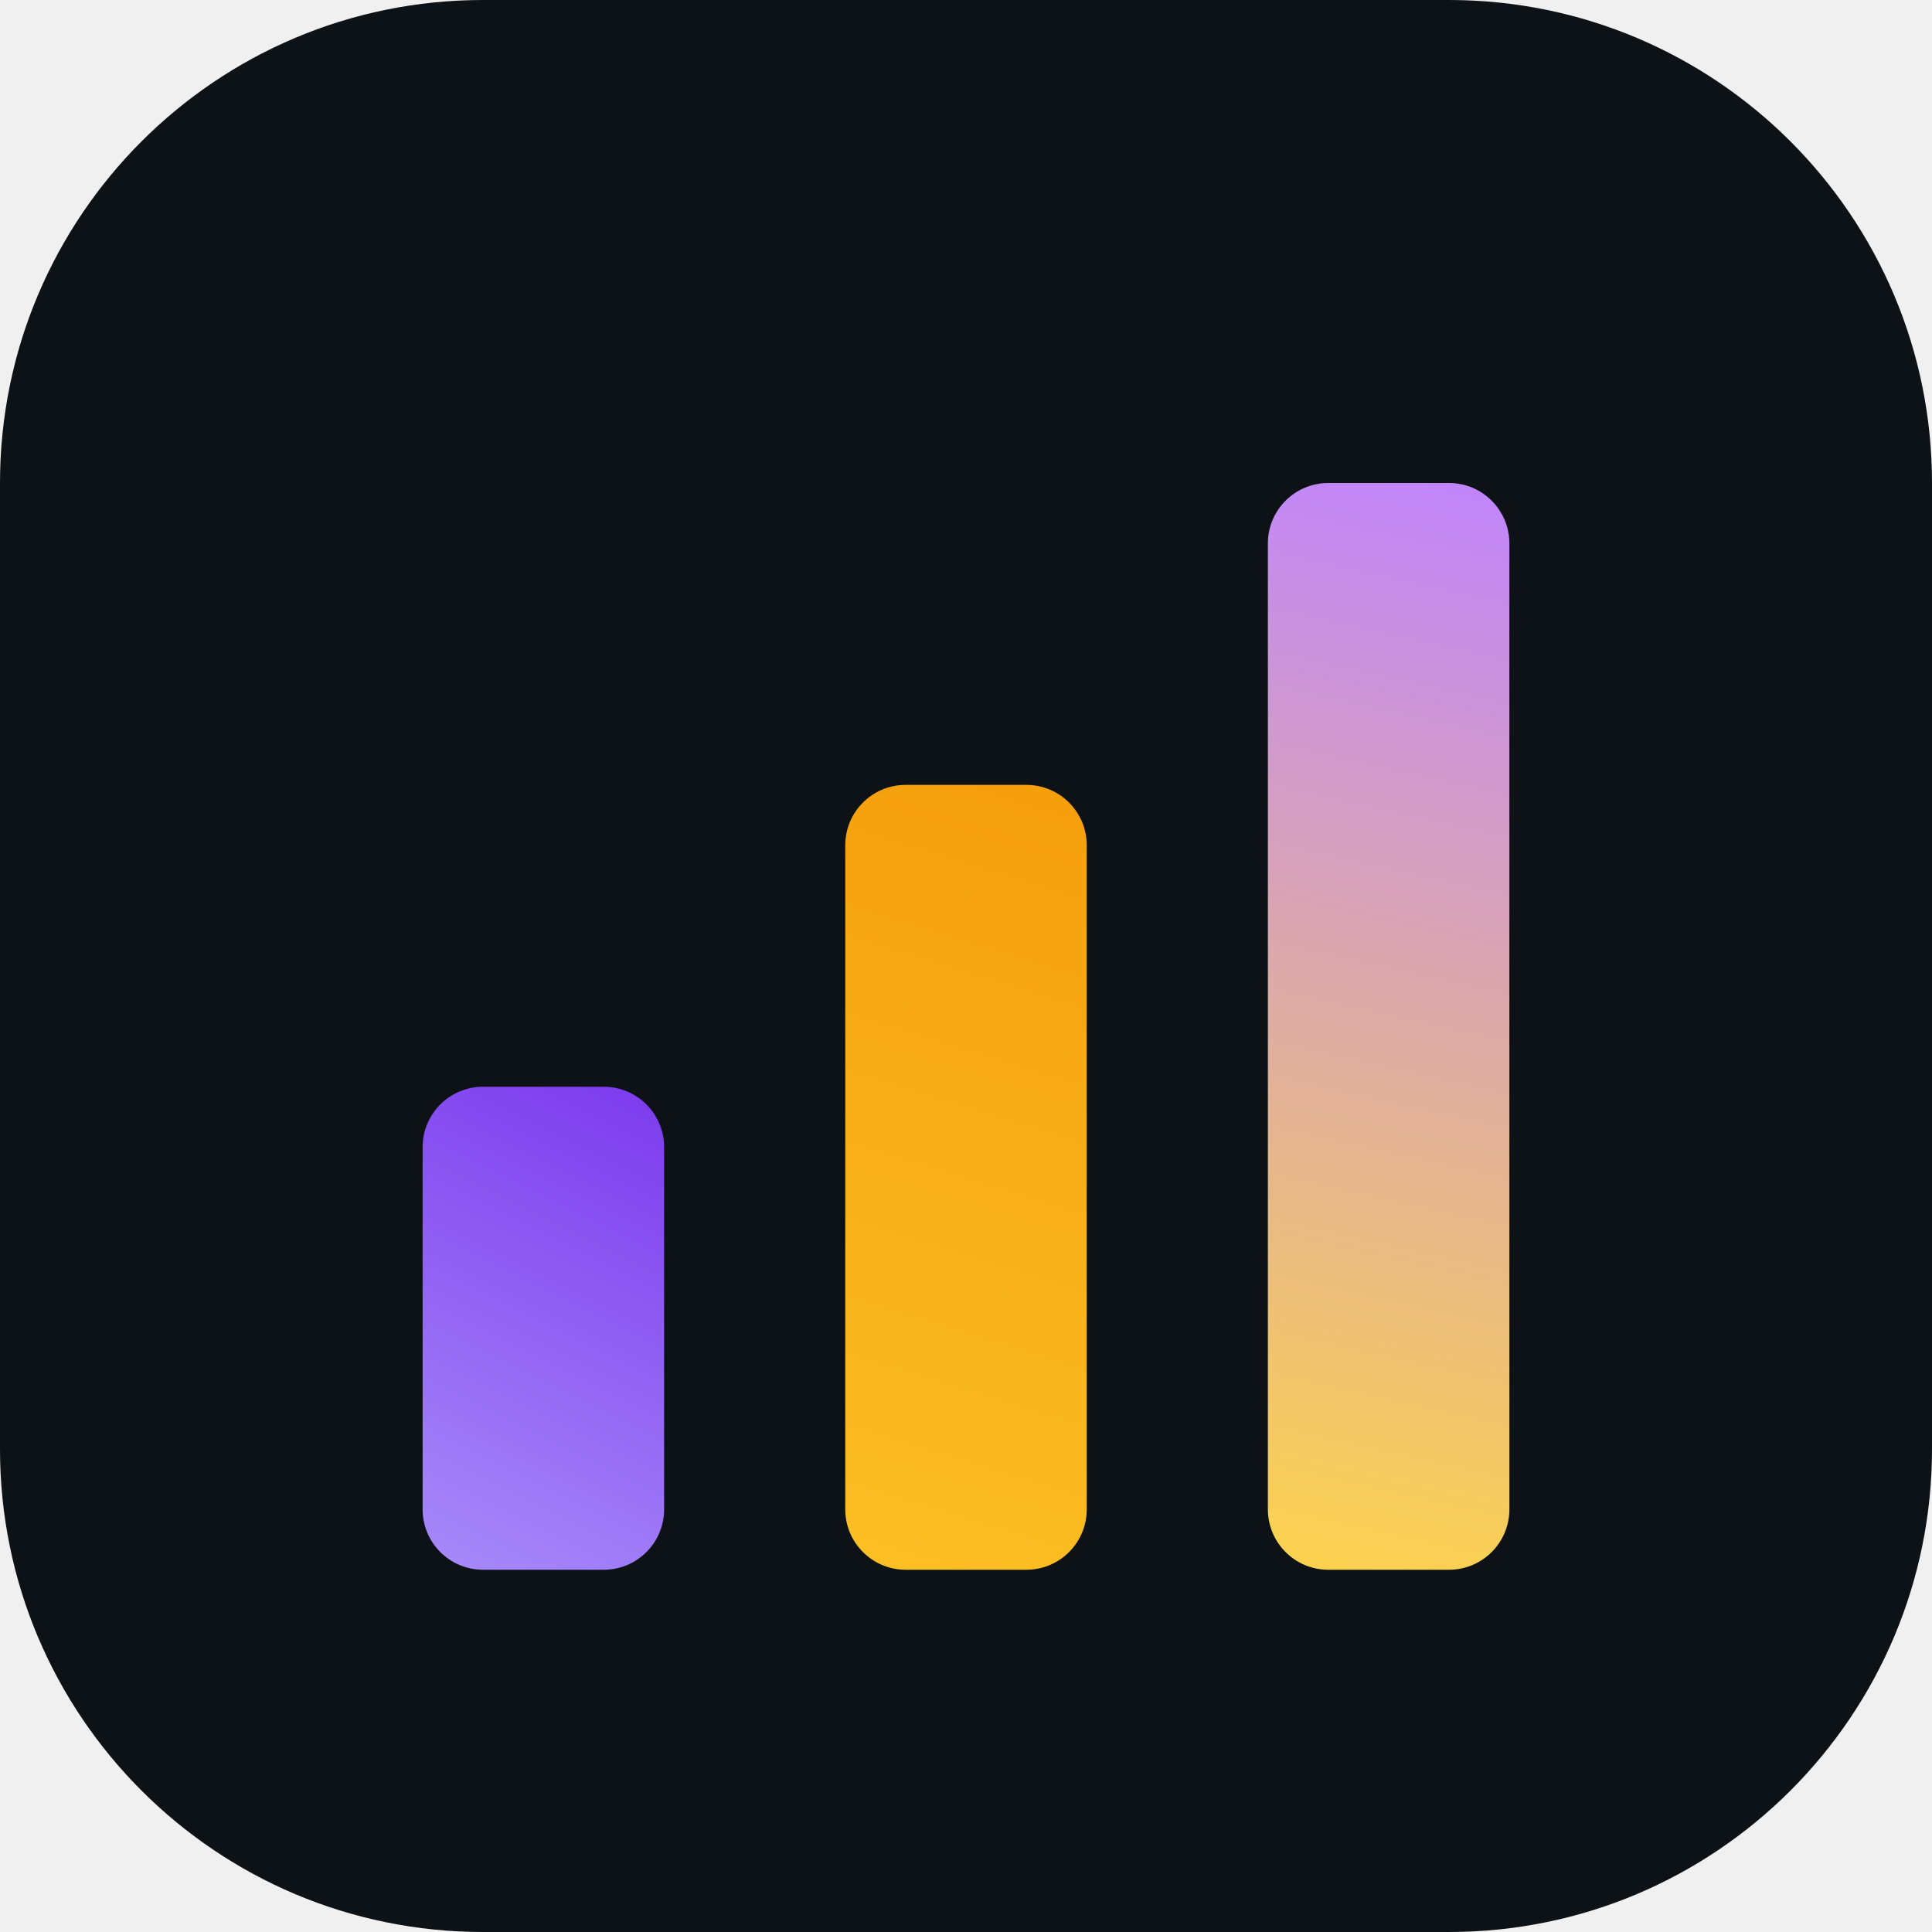
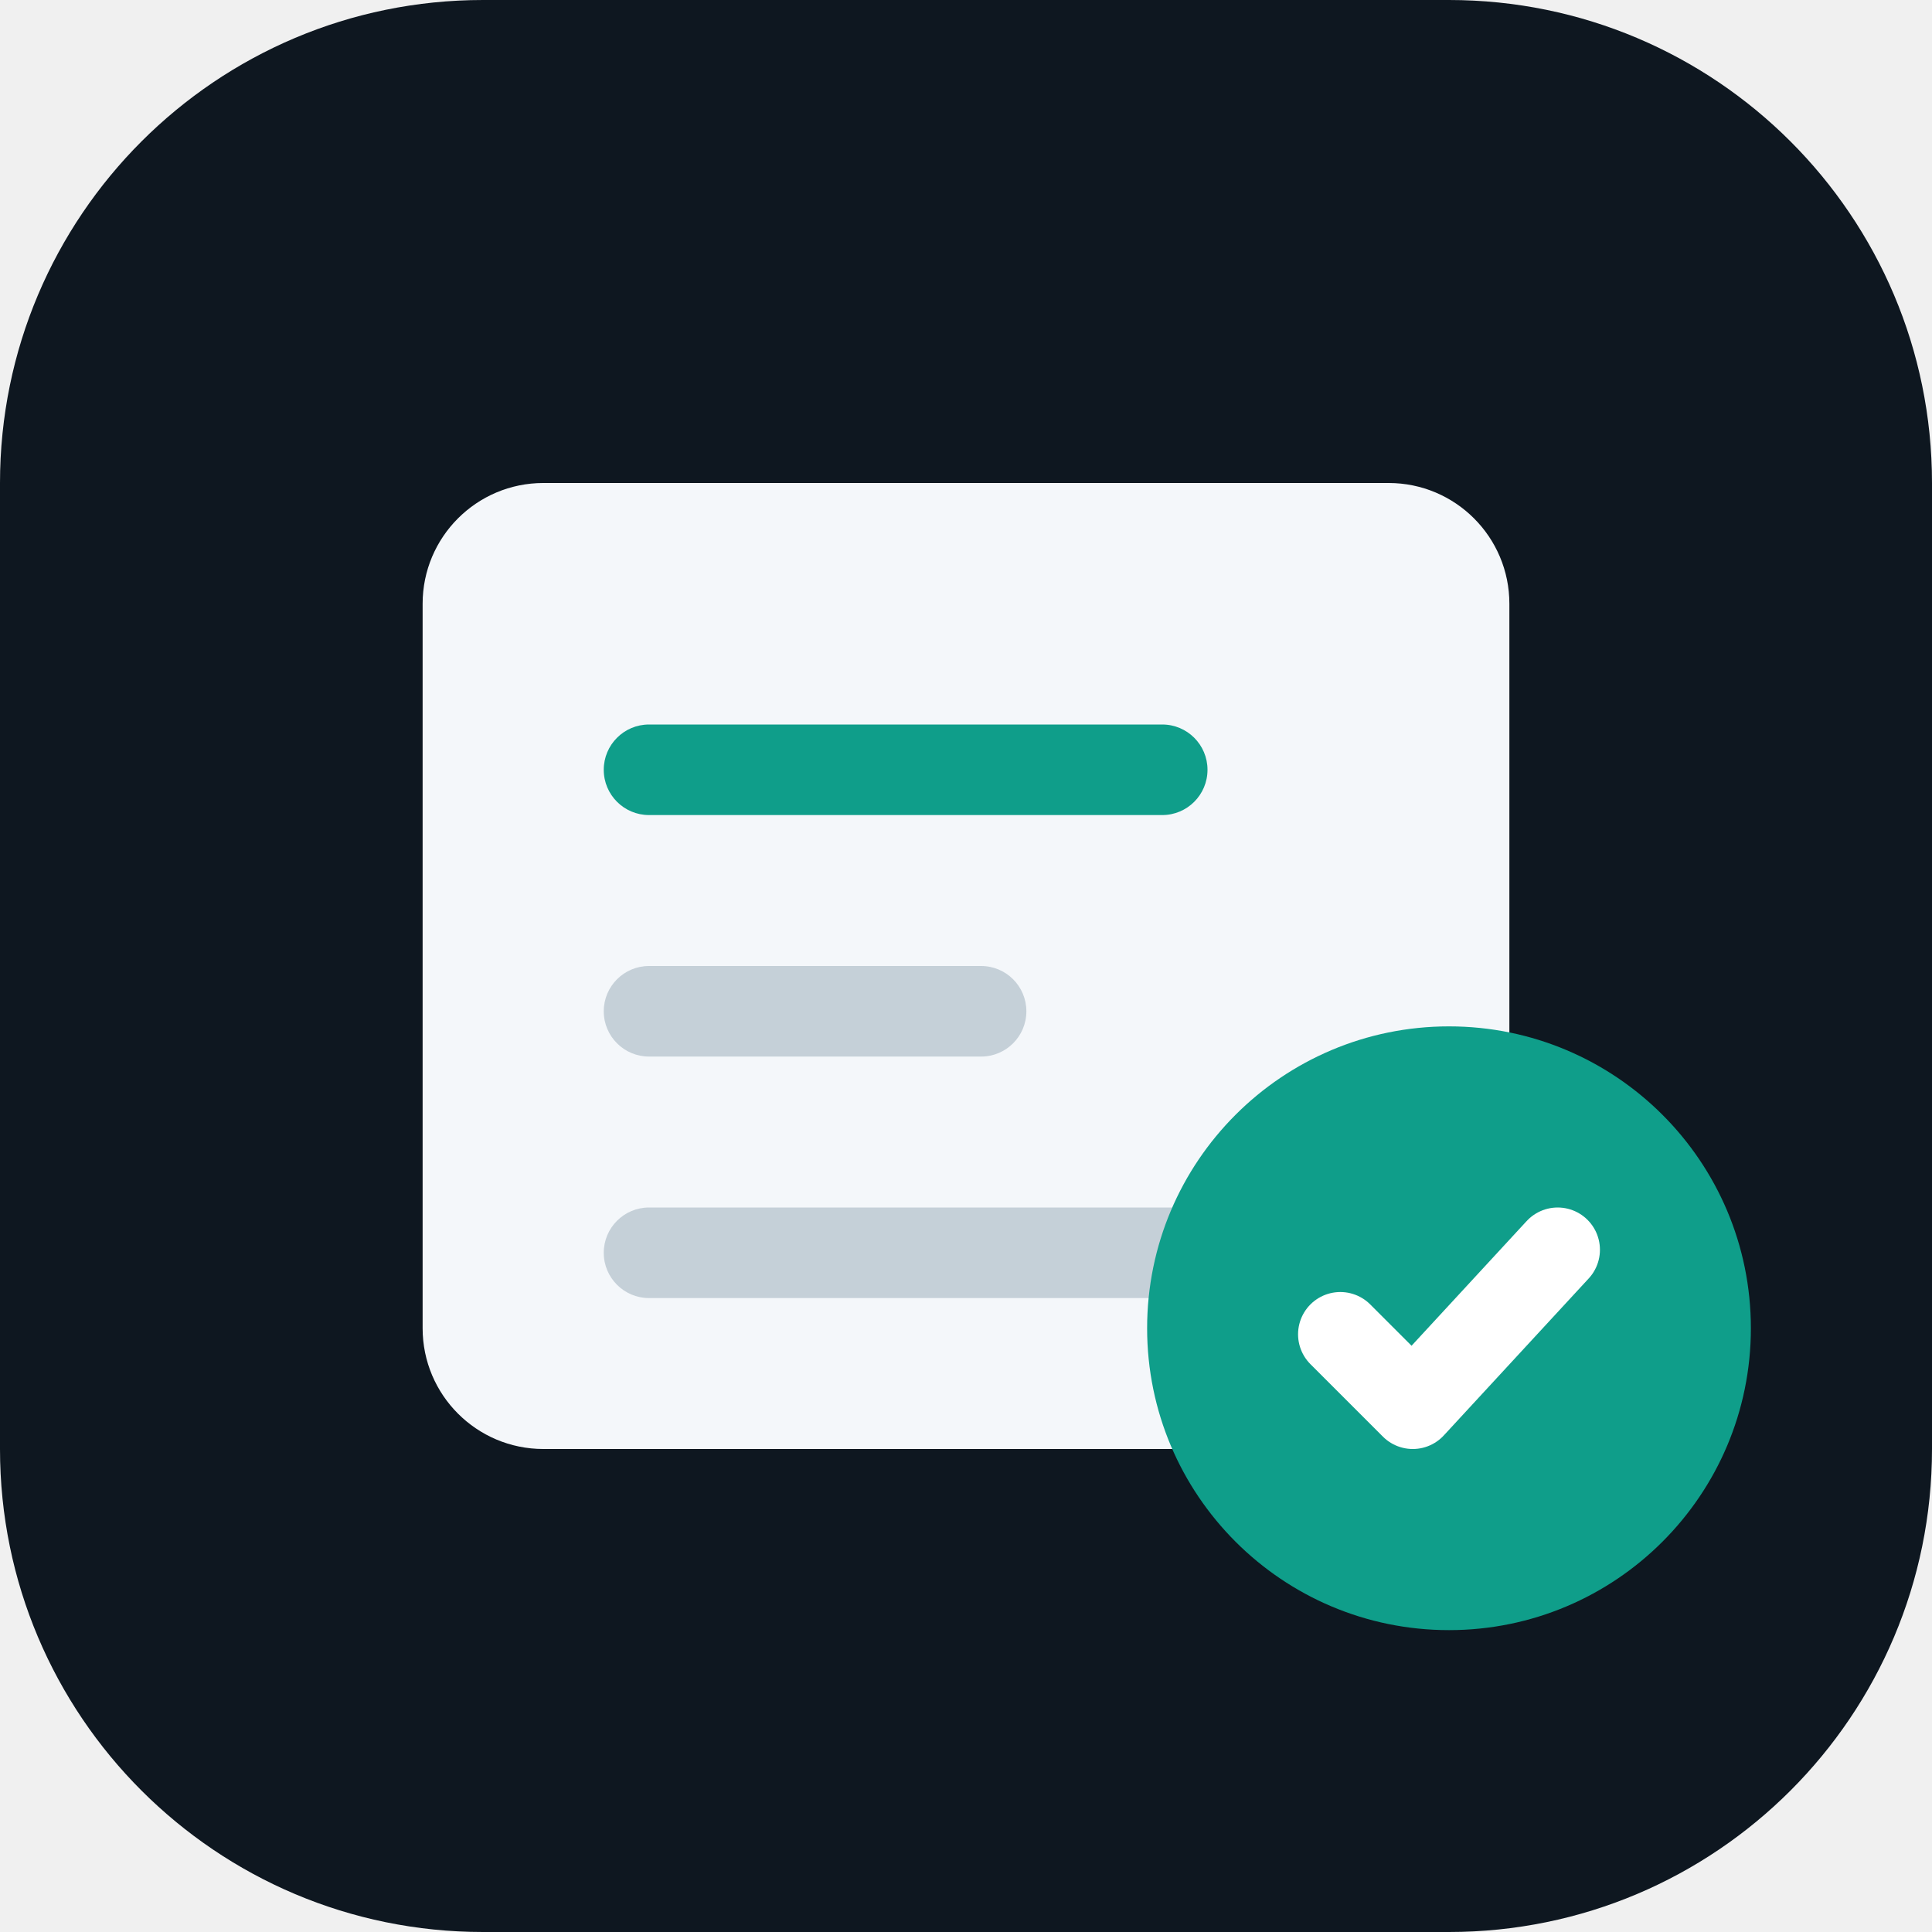
<svg xmlns="http://www.w3.org/2000/svg" viewBox="0 0 32 32" fill="none">
-   <rect width="32" height="32" rx="8" fill="#0c1216" />
-   <rect x="7" y="18" width="4" height="8" rx="1" fill="url(#ss1)" />
-   <rect x="14" y="13" width="4" height="13" rx="1" fill="url(#ss2)" />
-   <rect x="21" y="8" width="4" height="18" rx="1" fill="url(#ss3)" />
-   <defs>
-     <linearGradient id="ss1" x1="7" y1="26" x2="11" y2="18" gradientUnits="userSpaceOnUse">
-       <stop stop-color="#a78bfa" />
-       <stop offset="1" stop-color="#7c3aed" />
-     </linearGradient>
-     <linearGradient id="ss2" x1="14" y1="26" x2="18" y2="13" gradientUnits="userSpaceOnUse">
-       <stop stop-color="#fbbf24" />
-       <stop offset="1" stop-color="#f59e0b" />
-     </linearGradient>
-     <linearGradient id="ss3" x1="21" y1="26" x2="25" y2="8" gradientUnits="userSpaceOnUse">
-       <stop stop-color="#fcd34d" />
-       <stop offset="1" stop-color="#c084fc" />
-     </linearGradient>
-   </defs>
+   <rect width="32" height="32" rx="8" fill="#0e1720" />
+   <rect x="7" y="8" width="18" height="16" rx="2" fill="#f4f7fa" />
+   <rect x="10" y="12" width="10" height="1.5" rx="0.75" fill="#0f9e8a" />
+   <rect x="10" y="16" width="7" height="1.5" rx="0.75" fill="#c5d0d8" />
+   <rect x="10" y="20" width="12" height="1.5" rx="0.75" fill="#c5d0d8" />
+   <circle cx="24" cy="22" r="5" fill="#0f9e8a" />
+   <path d="M22.2 22.1l1.2 1.2 2.4-2.6" stroke="#fff" stroke-width="1.4" stroke-linecap="round" stroke-linejoin="round" />
</svg>
